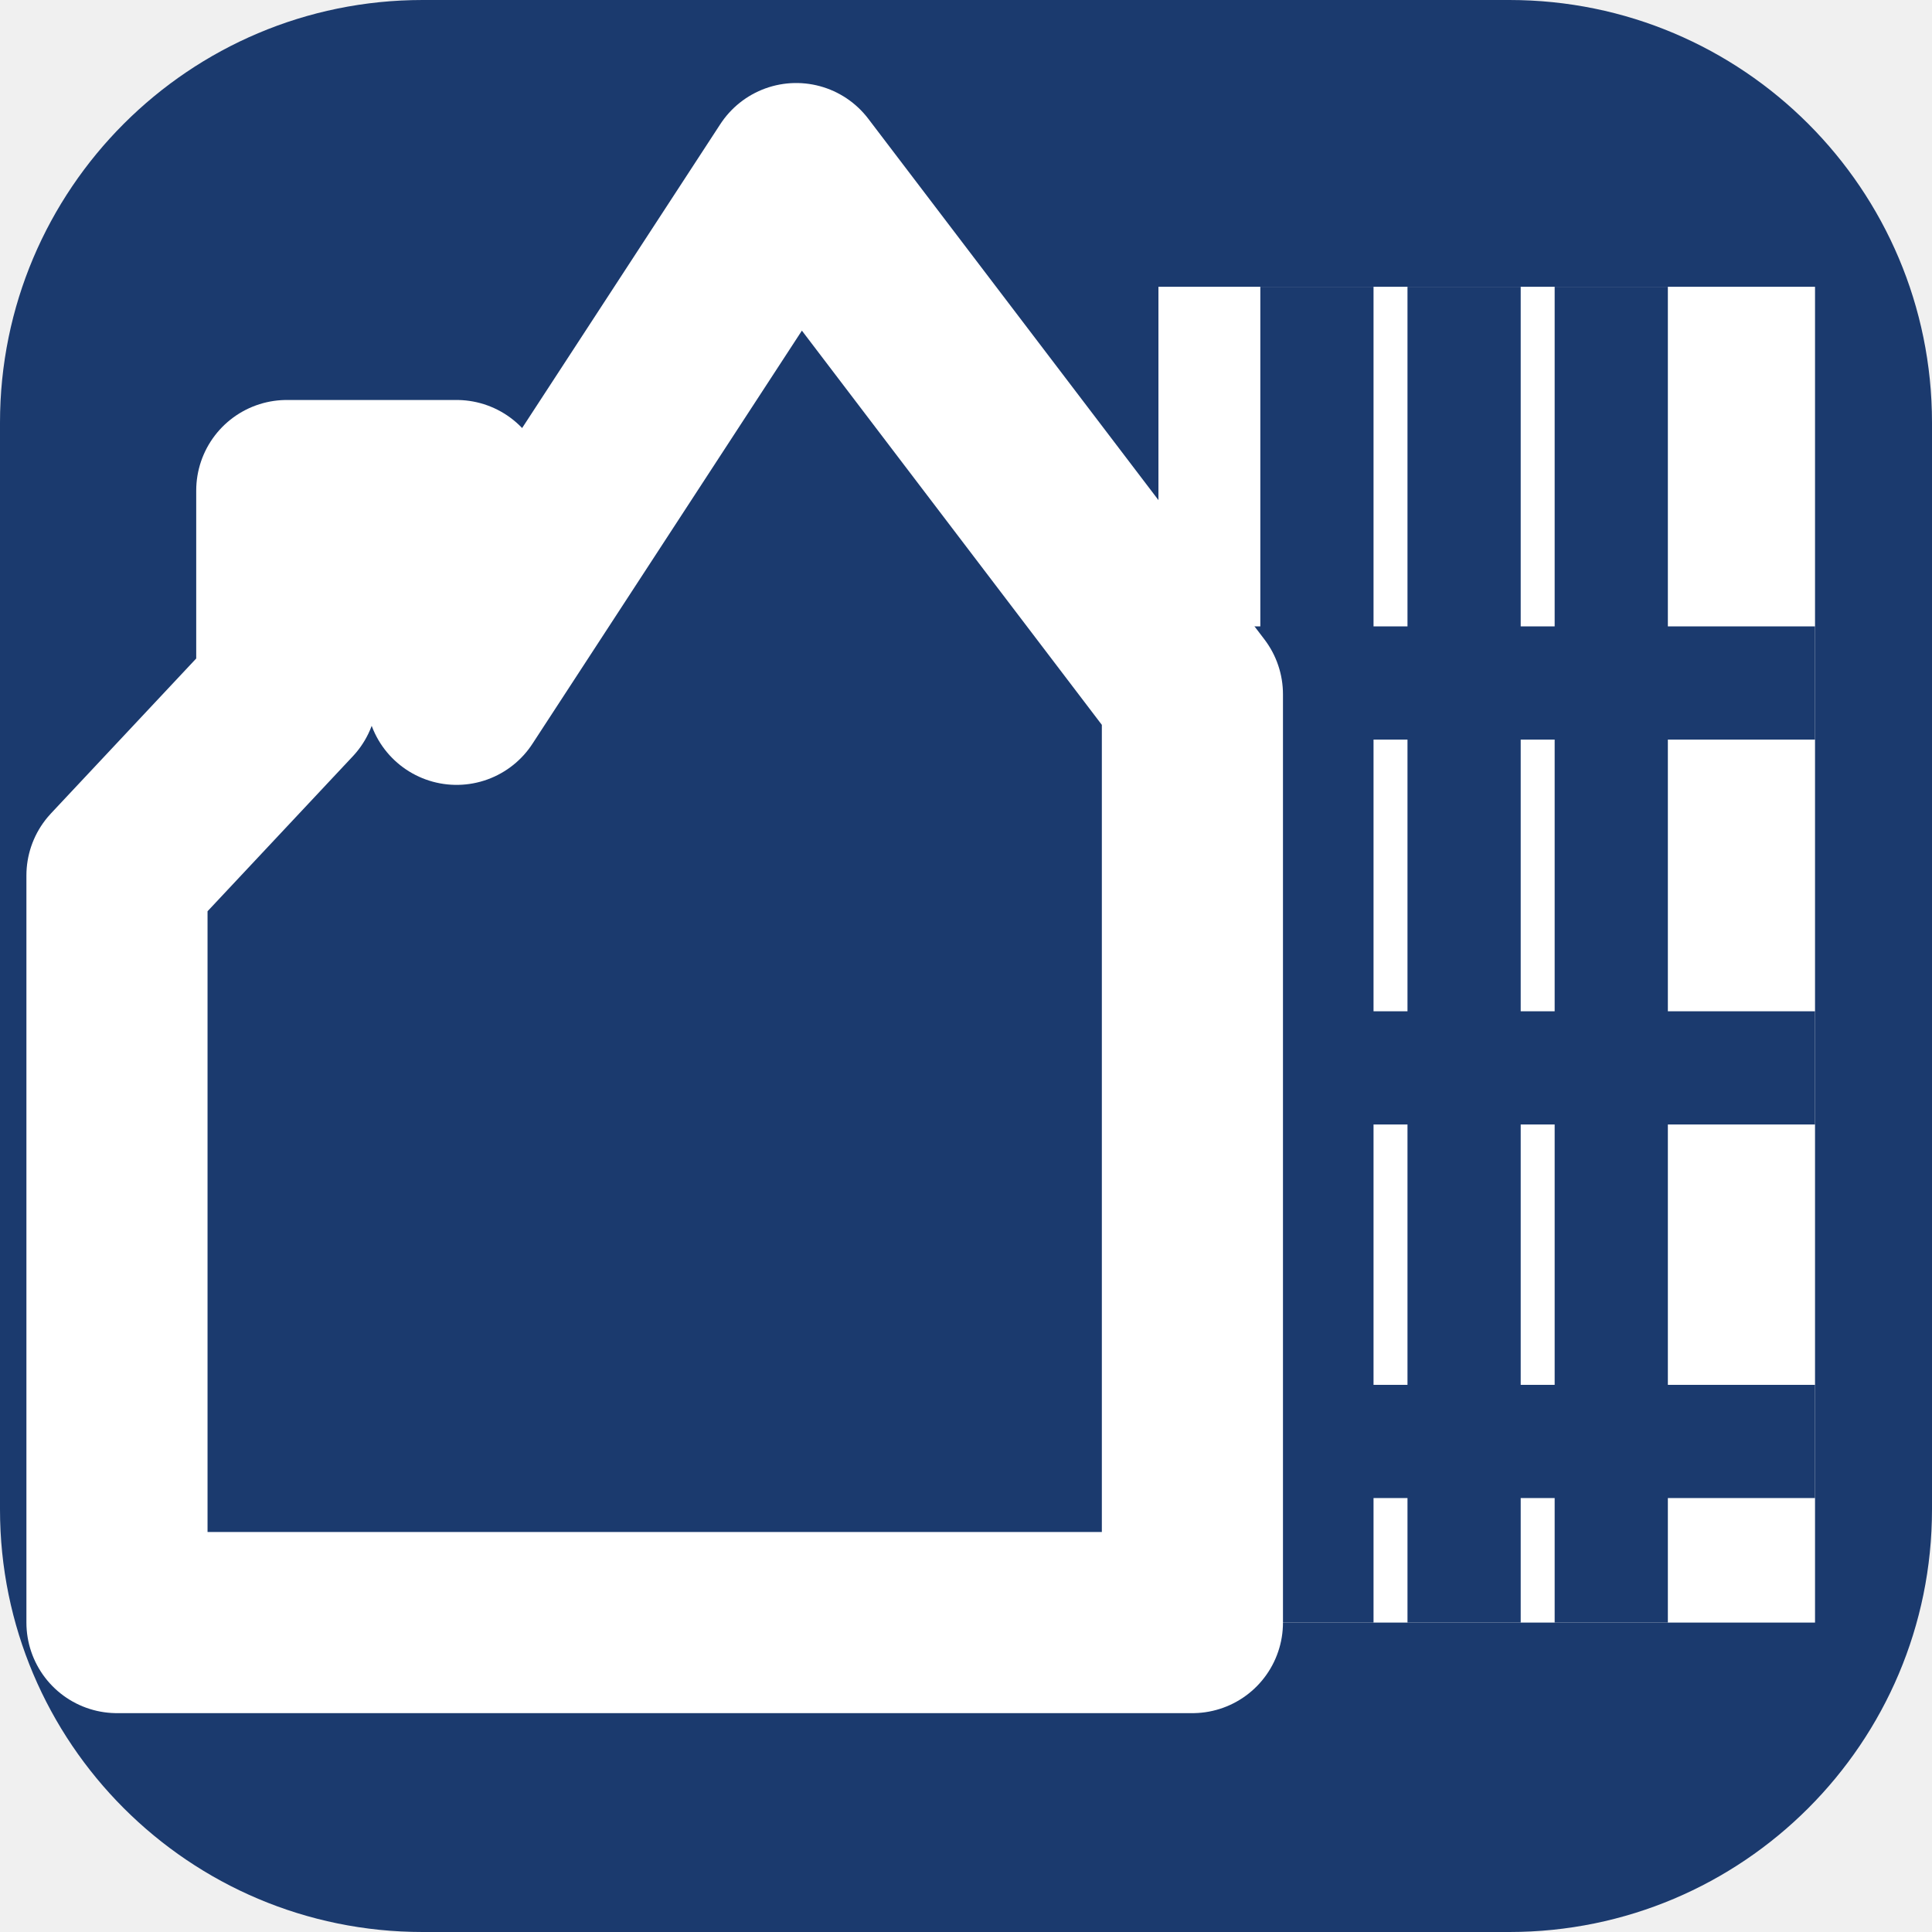
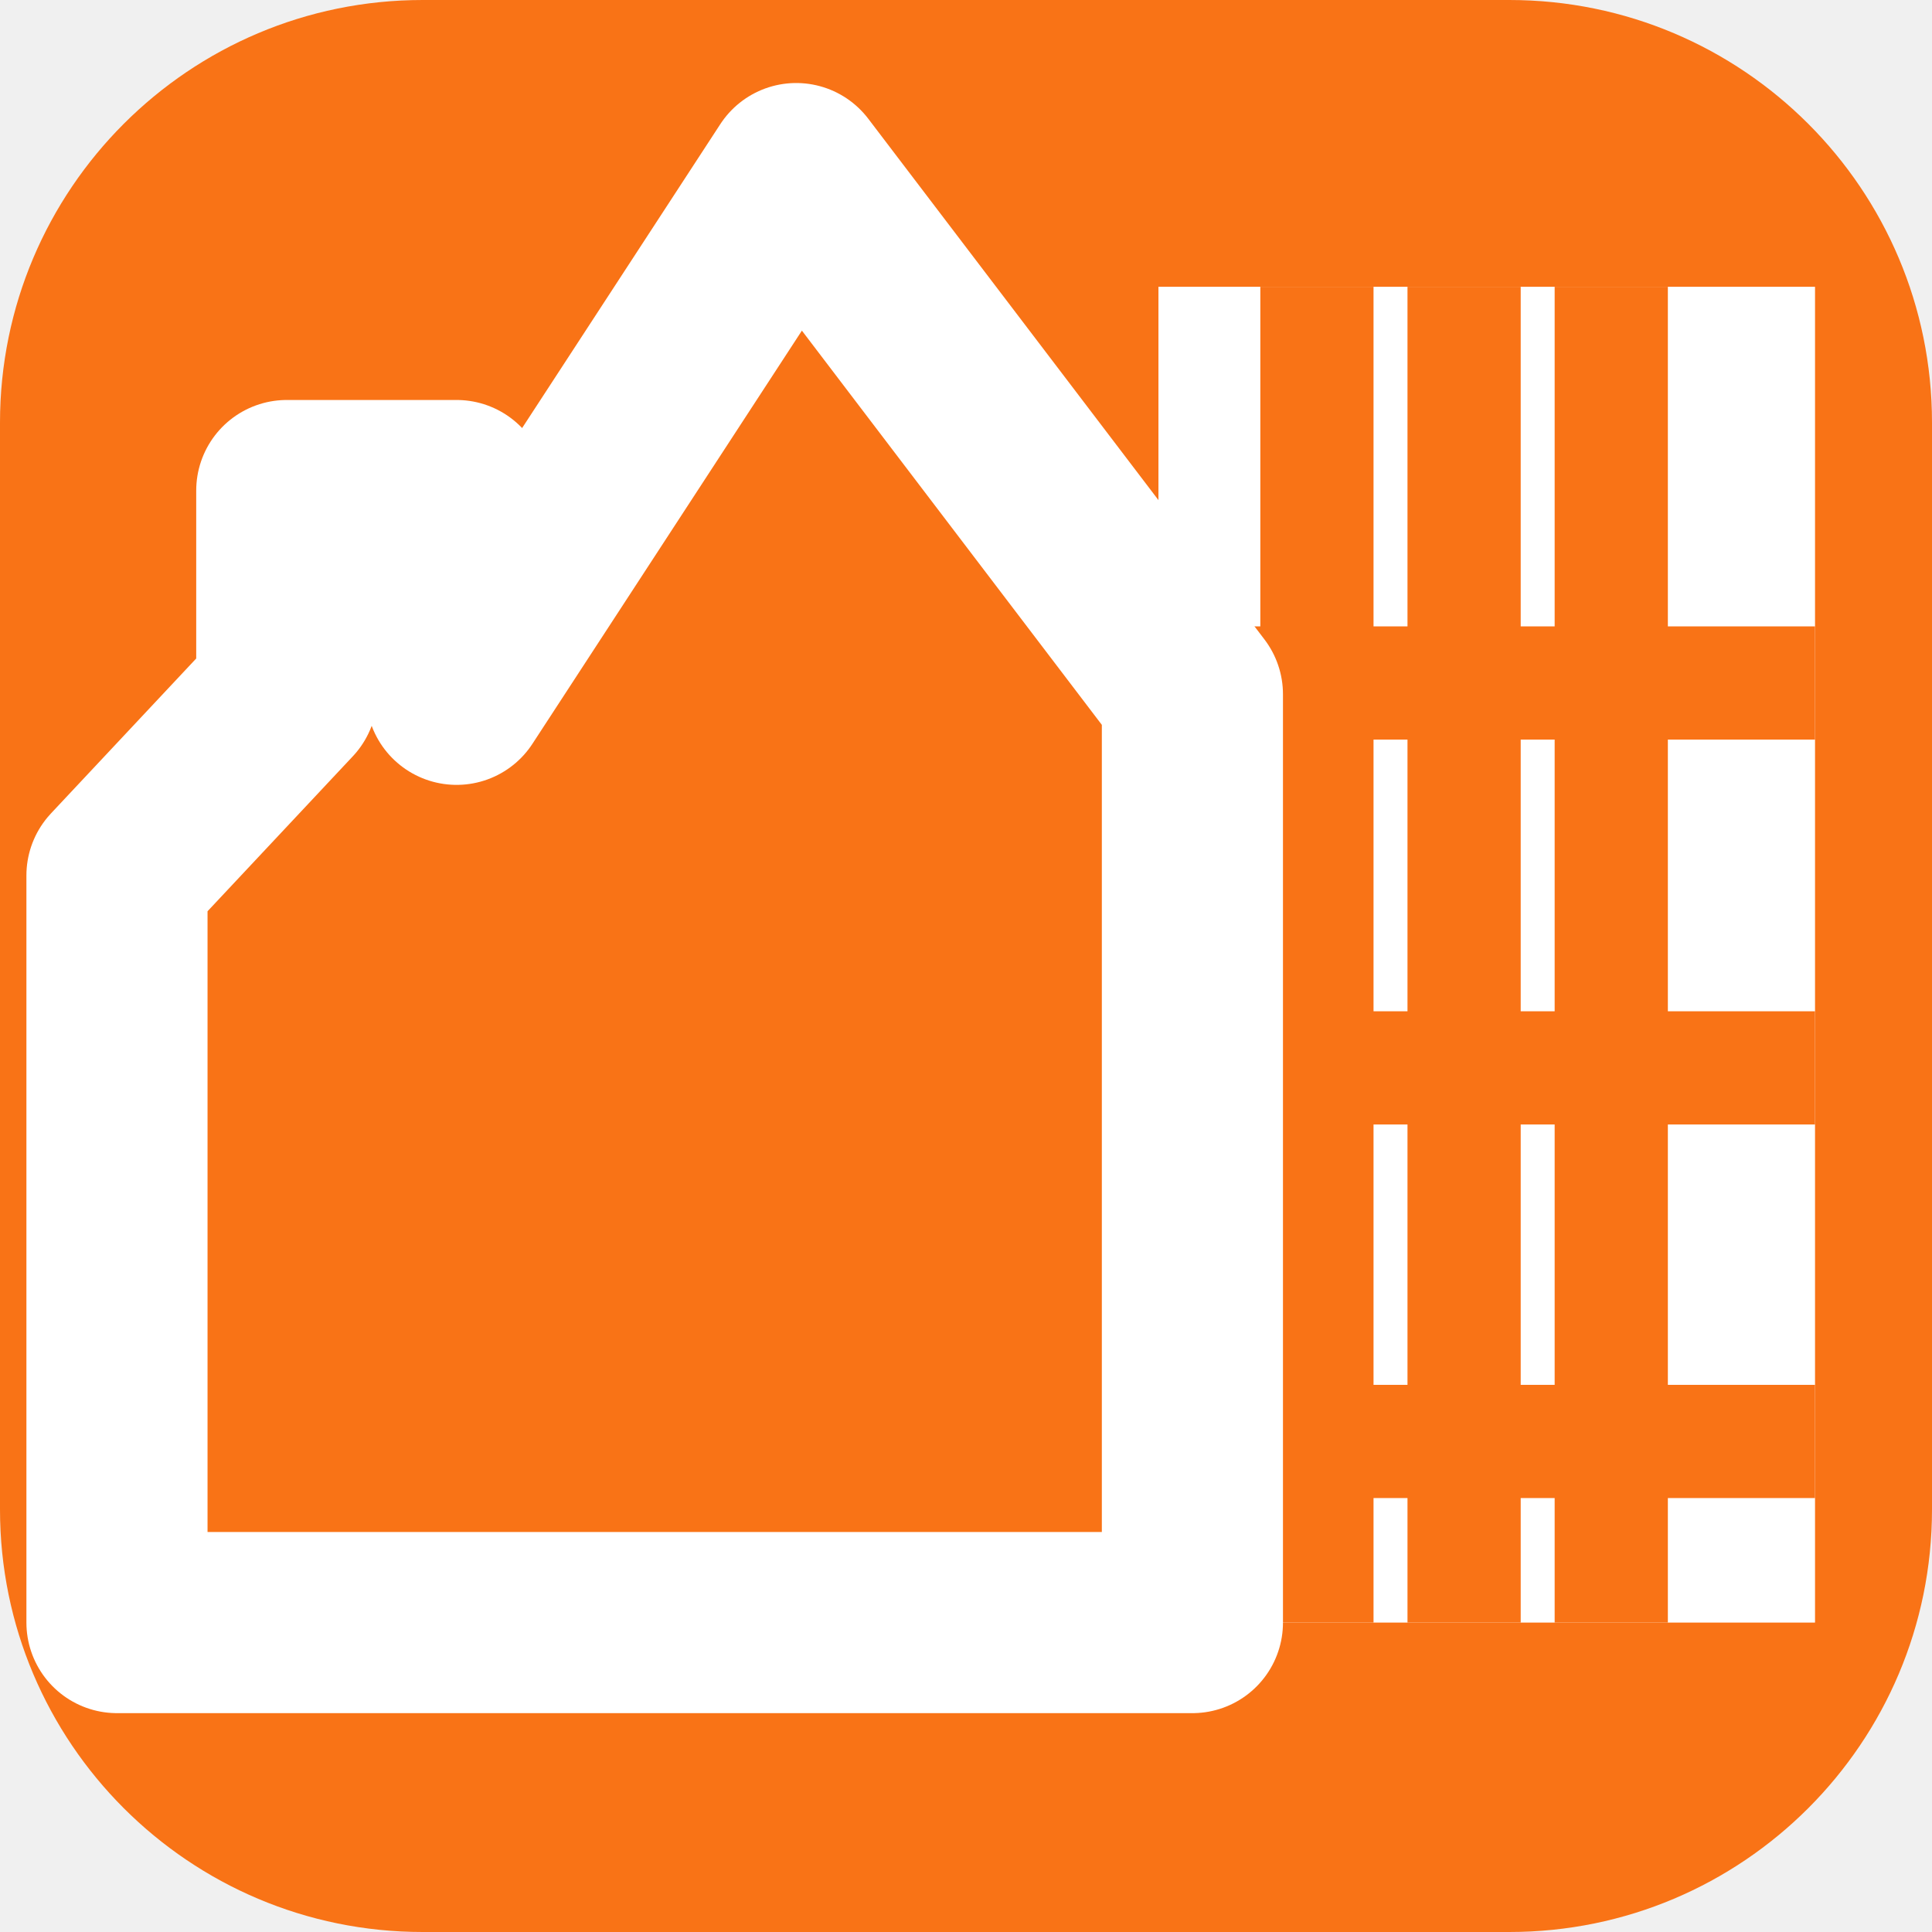
<svg xmlns="http://www.w3.org/2000/svg" viewBox="0 0 32 32">
-   <rect width="32" height="32" rx="7" fill="#1b3a6e" />
+   <rect width="32" height="32" rx="7" fill="#f97316" />
  <g transform="translate(1, 1) scale(0.1875)">
    <rect x="97" y="20" width="58" height="118" fill="white" />
-     <line x1="111" y1="20" x2="111" y2="138" stroke="#1b3a6e" stroke-width="10" />
-     <line x1="124" y1="20" x2="124" y2="138" stroke="#1b3a6e" stroke-width="10" />
-     <line x1="137" y1="20" x2="137" y2="138" stroke="#1b3a6e" stroke-width="10" />
-     <line x1="97" y1="55" x2="155" y2="55" stroke="#1b3a6e" stroke-width="10" />
-     <line x1="97" y1="89" x2="155" y2="89" stroke="#1b3a6e" stroke-width="10" />
-     <line x1="97" y1="122" x2="155" y2="122" stroke="#1b3a6e" stroke-width="10" />
+     <line x1="111" y1="20" x2="111" y2="138" stroke="#f97316" stroke-width="10" />
+     <line x1="124" y1="20" x2="124" y2="138" stroke="#f97316" stroke-width="10" />
+     <line x1="137" y1="20" x2="137" y2="138" stroke="#f97316" stroke-width="10" />
+     <line x1="97" y1="55" x2="155" y2="55" stroke="#f97316" stroke-width="10" />
+     <line x1="97" y1="89" x2="155" y2="89" stroke="#f97316" stroke-width="10" />
+     <line x1="97" y1="122" x2="155" y2="122" stroke="#f97316" stroke-width="10" />
    <path d="M 5,138 L 5,72 L 20,56 L 20,38 L 35,38 L 35,56 L 65,10 L 100,56 L 100,138 Z" fill="none" stroke="white" stroke-width="16" stroke-linejoin="round" stroke-linecap="round" />
  </g>
</svg>
